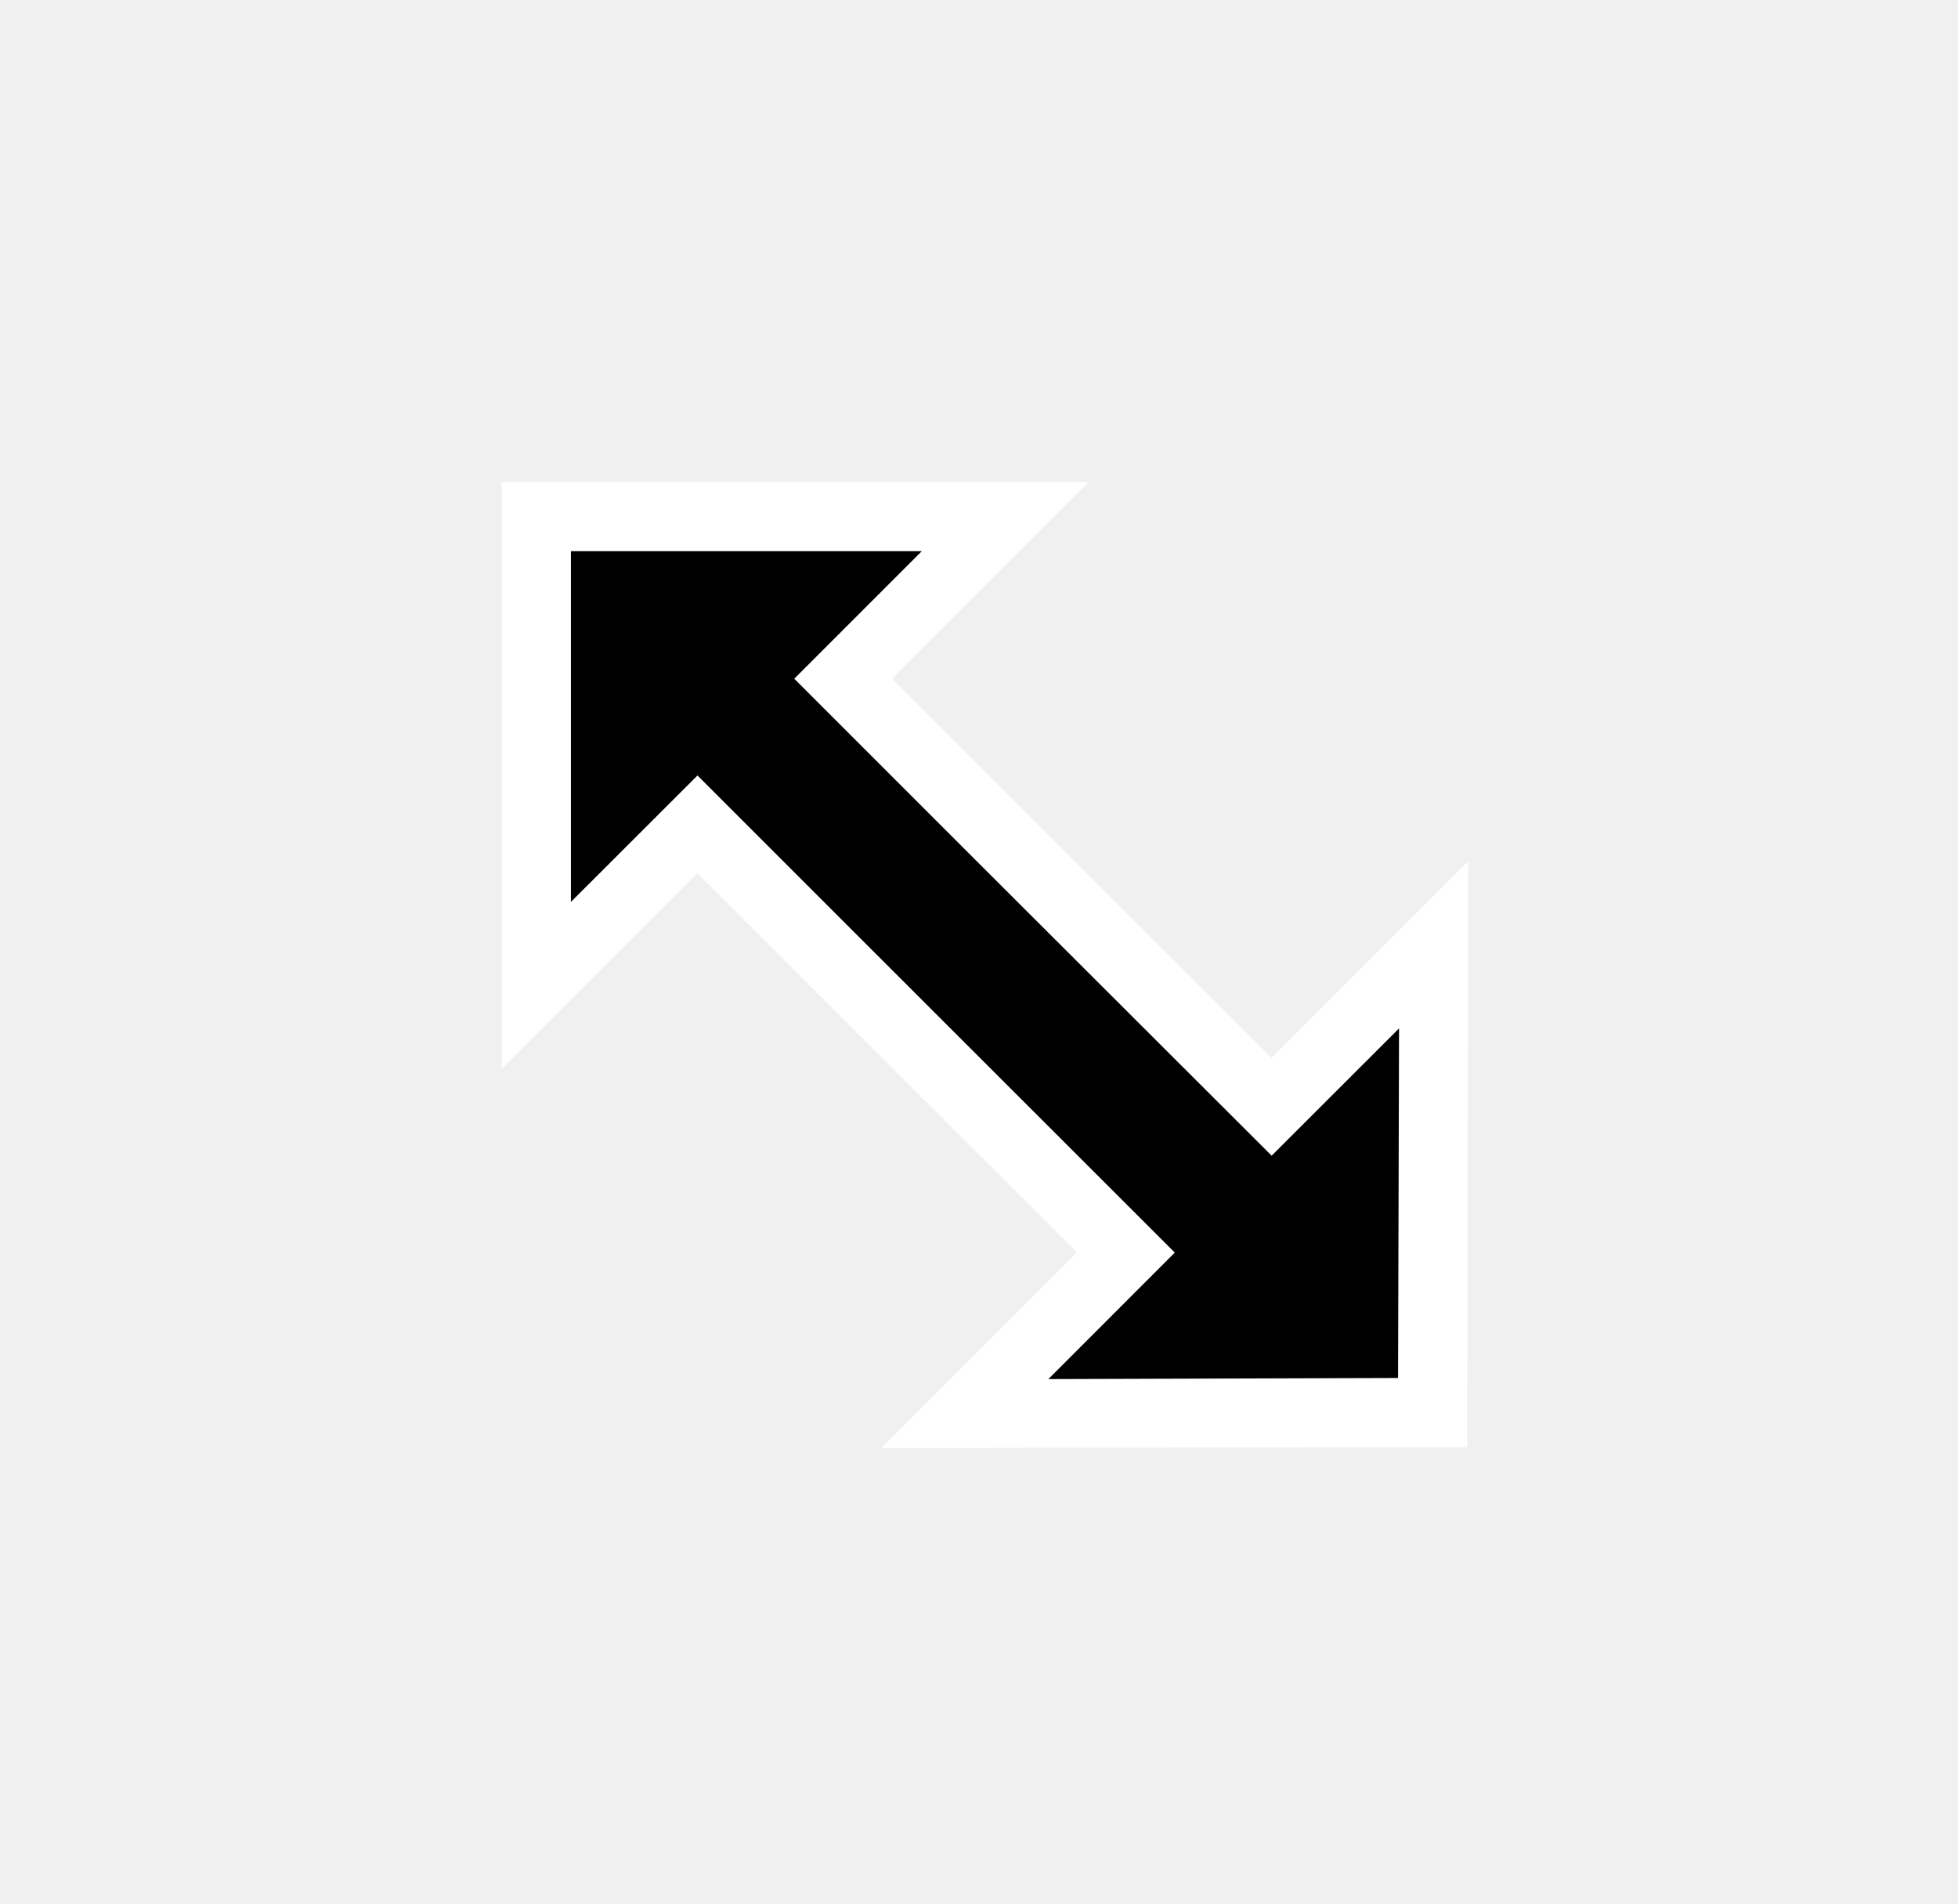
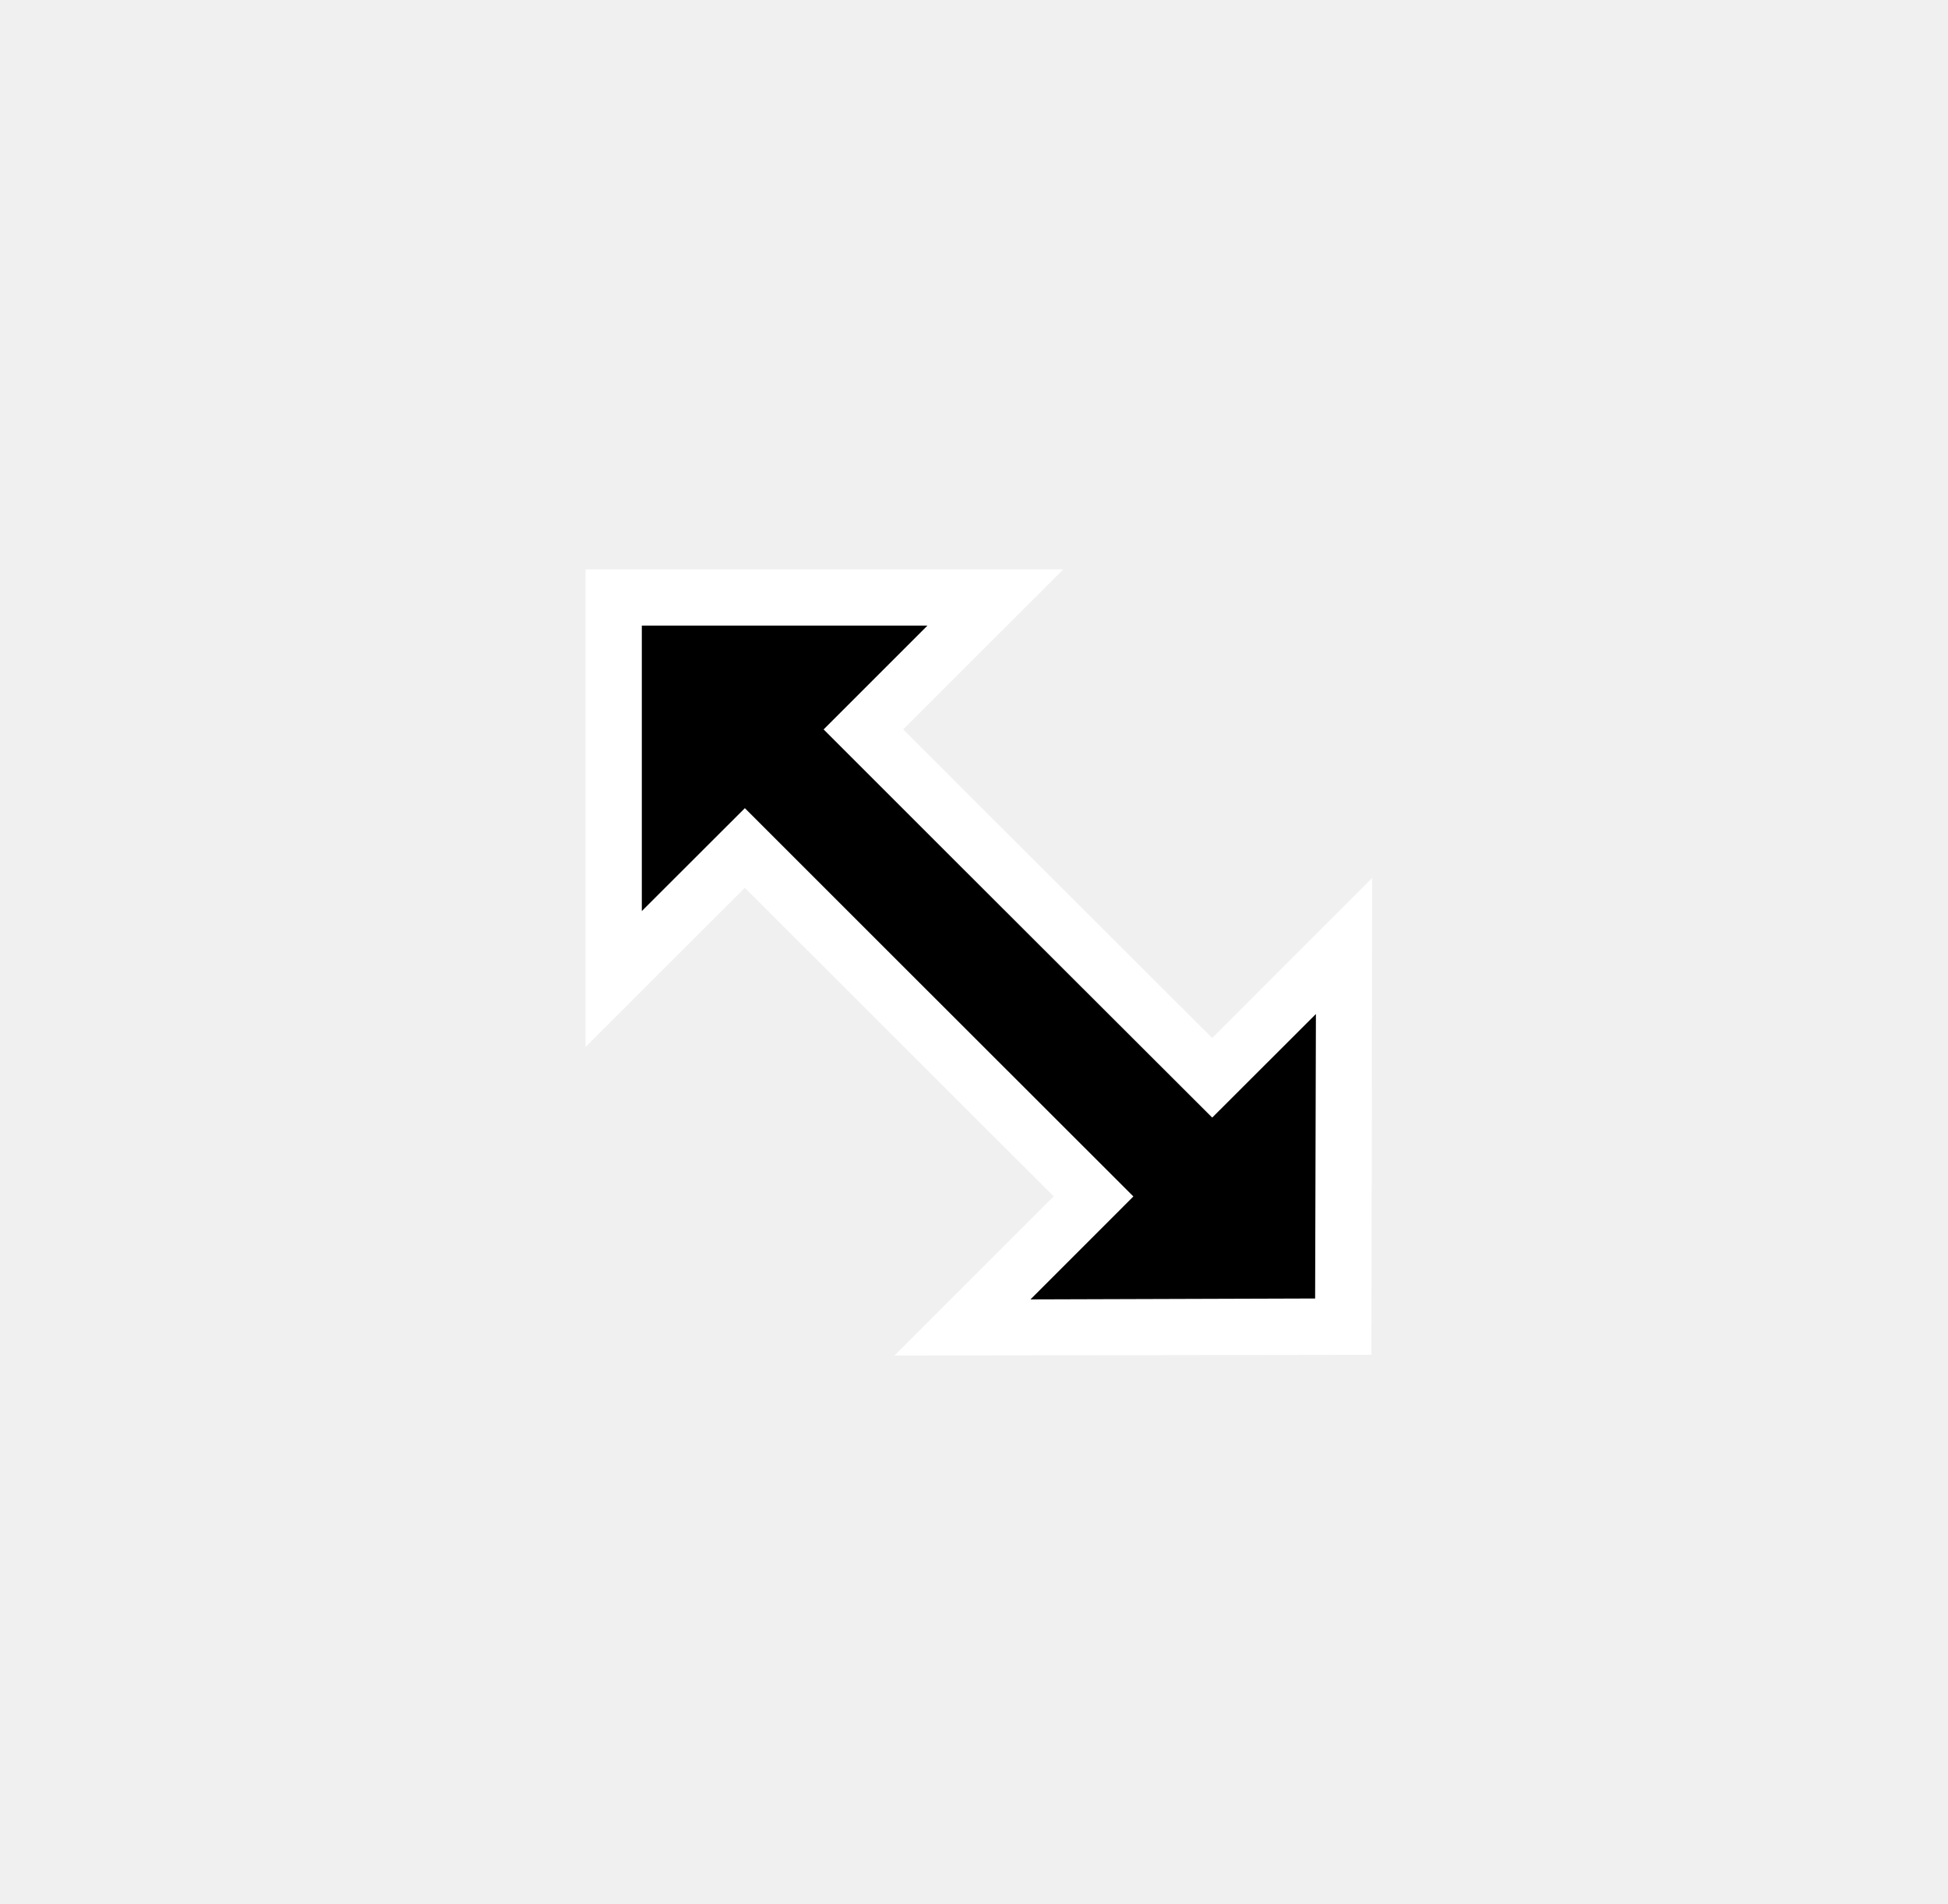
- <svg xmlns="http://www.w3.org/2000/svg" width="36" height="35" viewBox="0 0 36 35" fill="none">
-   <g transform="translate(0 0.837209) scale(1)">
+ <svg xmlns="http://www.w3.org/2000/svg" width="44" height="43" viewBox="0 0 44 43" fill="none">
+   <g transform="translate(4 4.837209) scale(1)">
    <g transform="translate(5.919075 5.482659) scale(1.271676)" clip-path="url(#clip_cursor_resize_nwse_screenstudio_svg)">
      <g>
        <path fill-rule="evenodd" clip-rule="evenodd" d="M6.843 9.07L10.915 13.138L8.086 15.966L16.559 15.953L16.572 7.483L13.731 10.325L9.656 6.257L8.242 4.842L11.086 2H2.6V10.484L5.429 7.657L6.843 9.07Z" fill="white" />
        <path fill-rule="evenodd" clip-rule="evenodd" d="M7.904 8.716L12.331 13.14L10.503 14.969L15.559 14.953L15.573 9.899L13.731 11.739L9.303 7.317L6.829 4.843L8.673 2.999H3.6V8.07L5.43 6.242L7.904 8.716Z" fill="black" />
      </g>
    </g>
  </g>
  <defs>
    <clipPath id="clip_cursor_resize_nwse_screenstudio_svg">
      <rect x="-4" y="-4" width="44" height="43" />
    </clipPath>
  </defs>
</svg>
